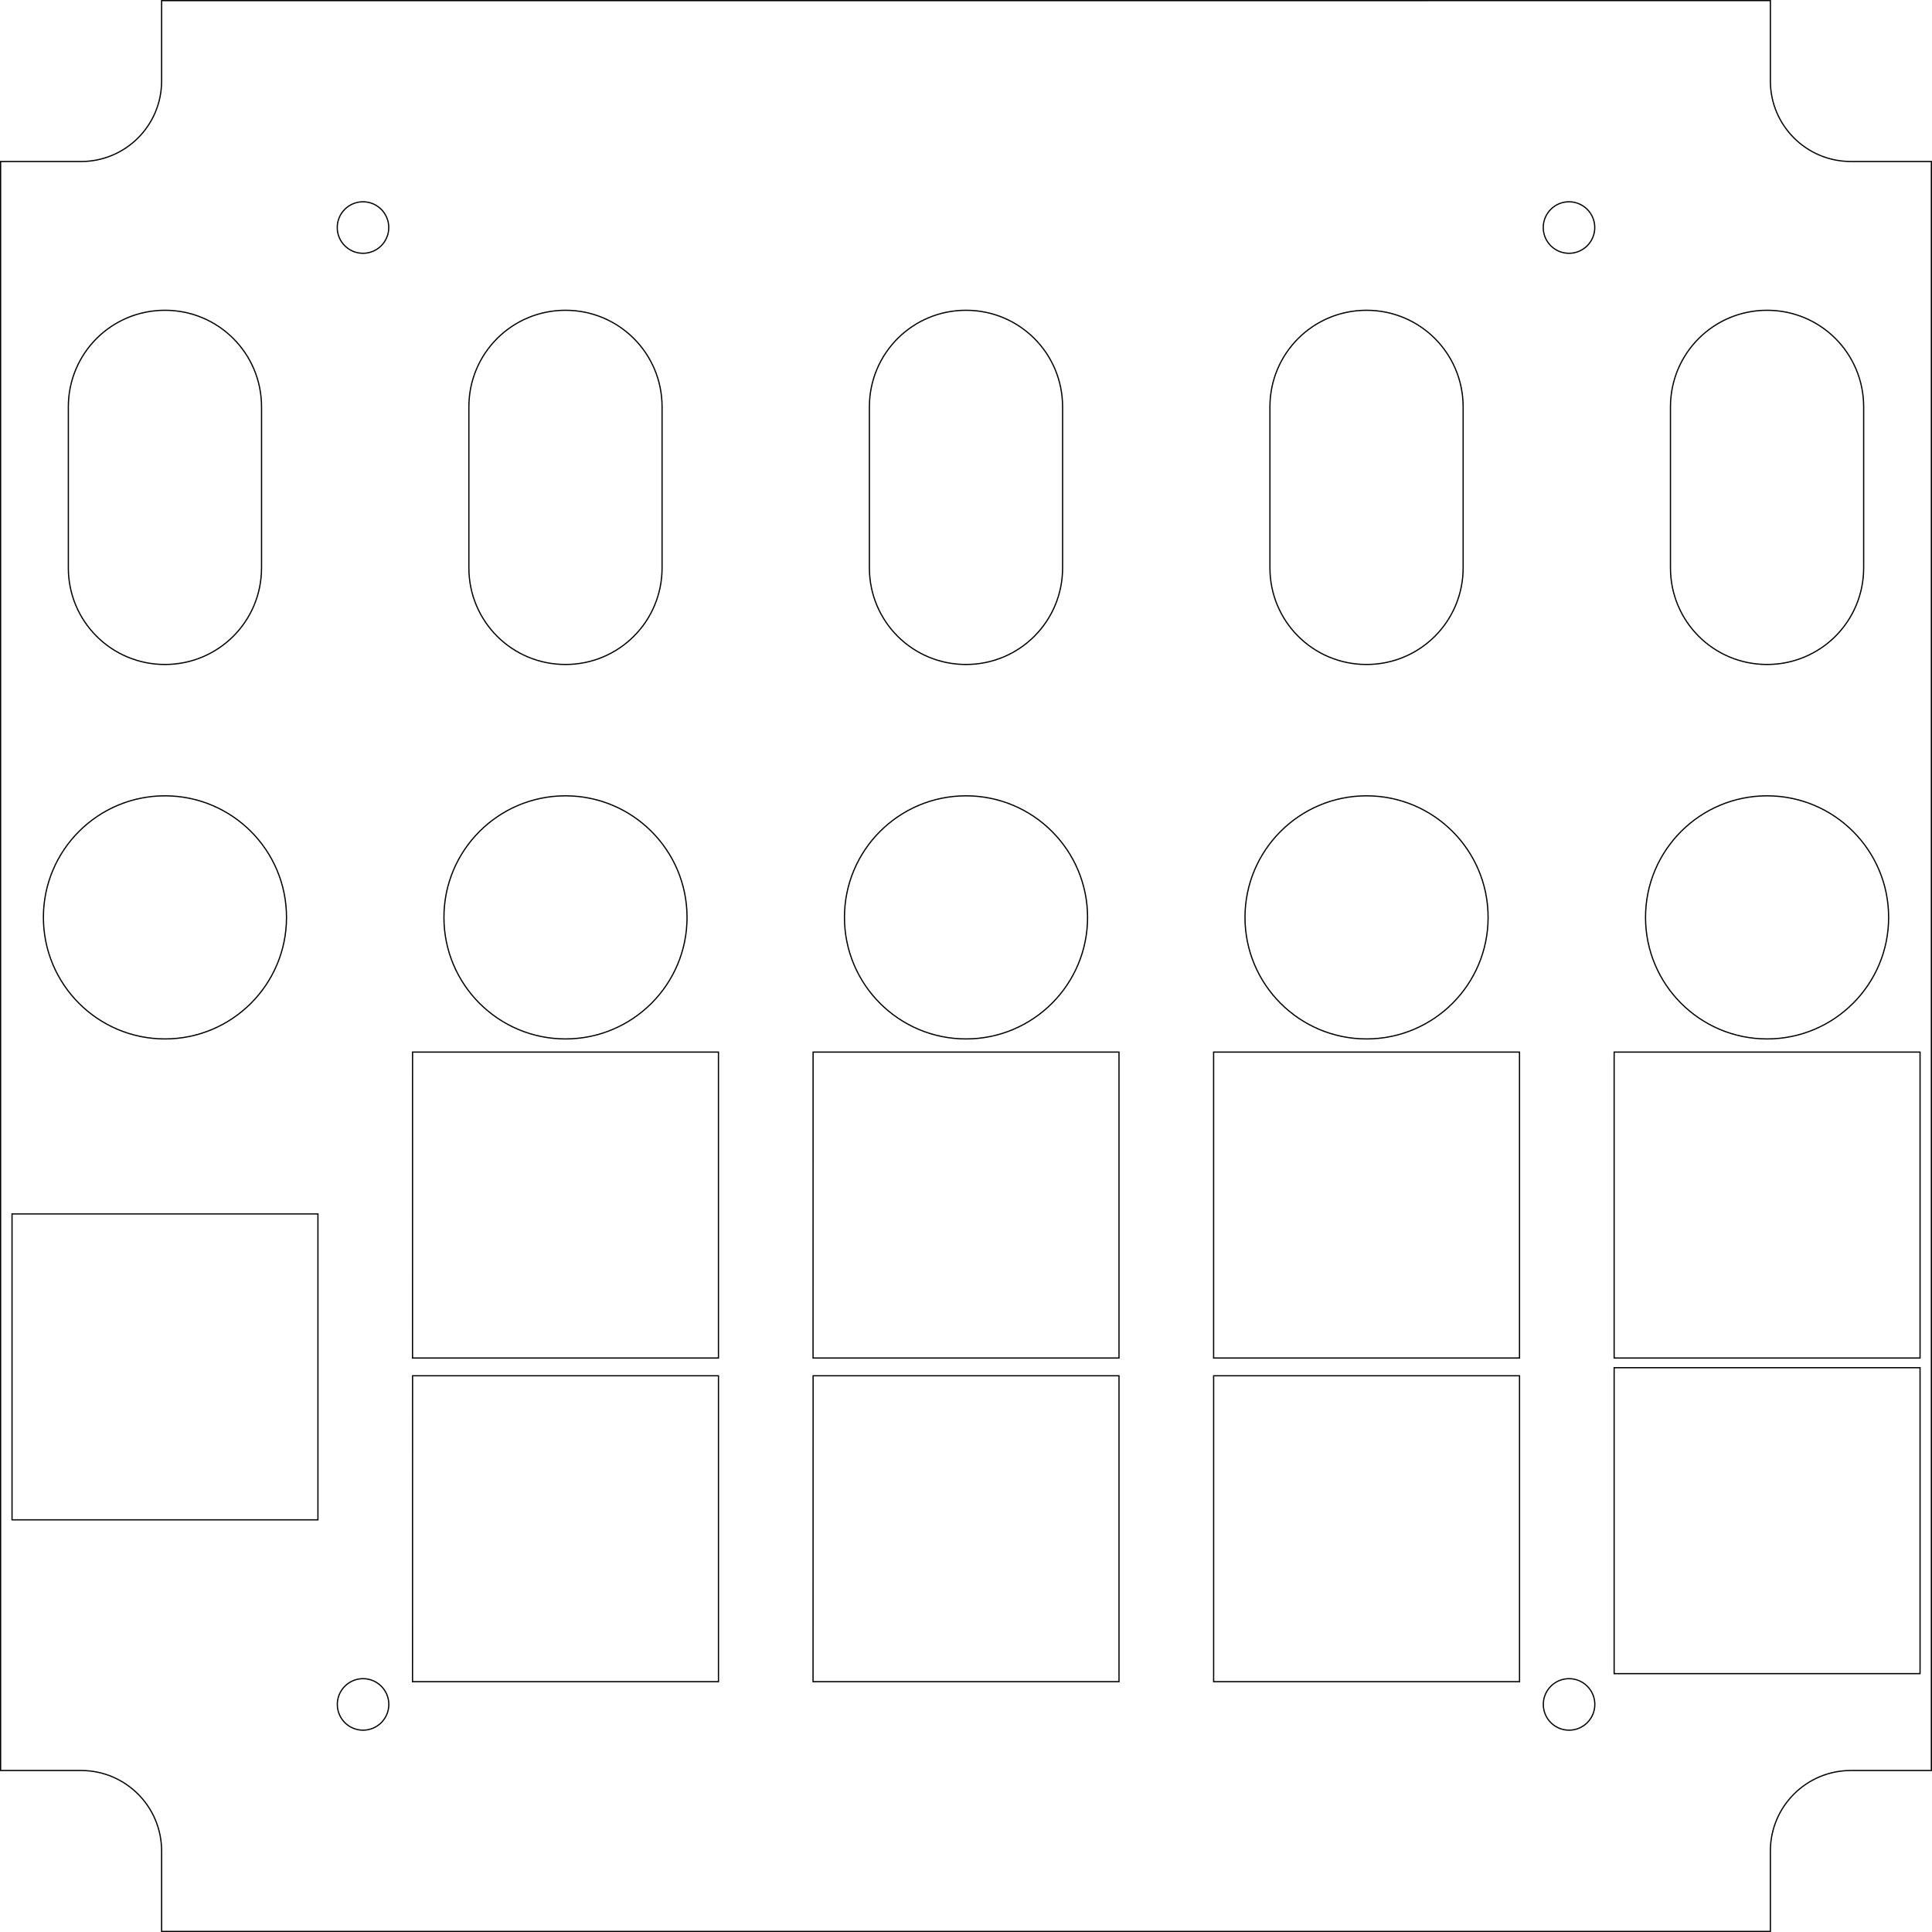
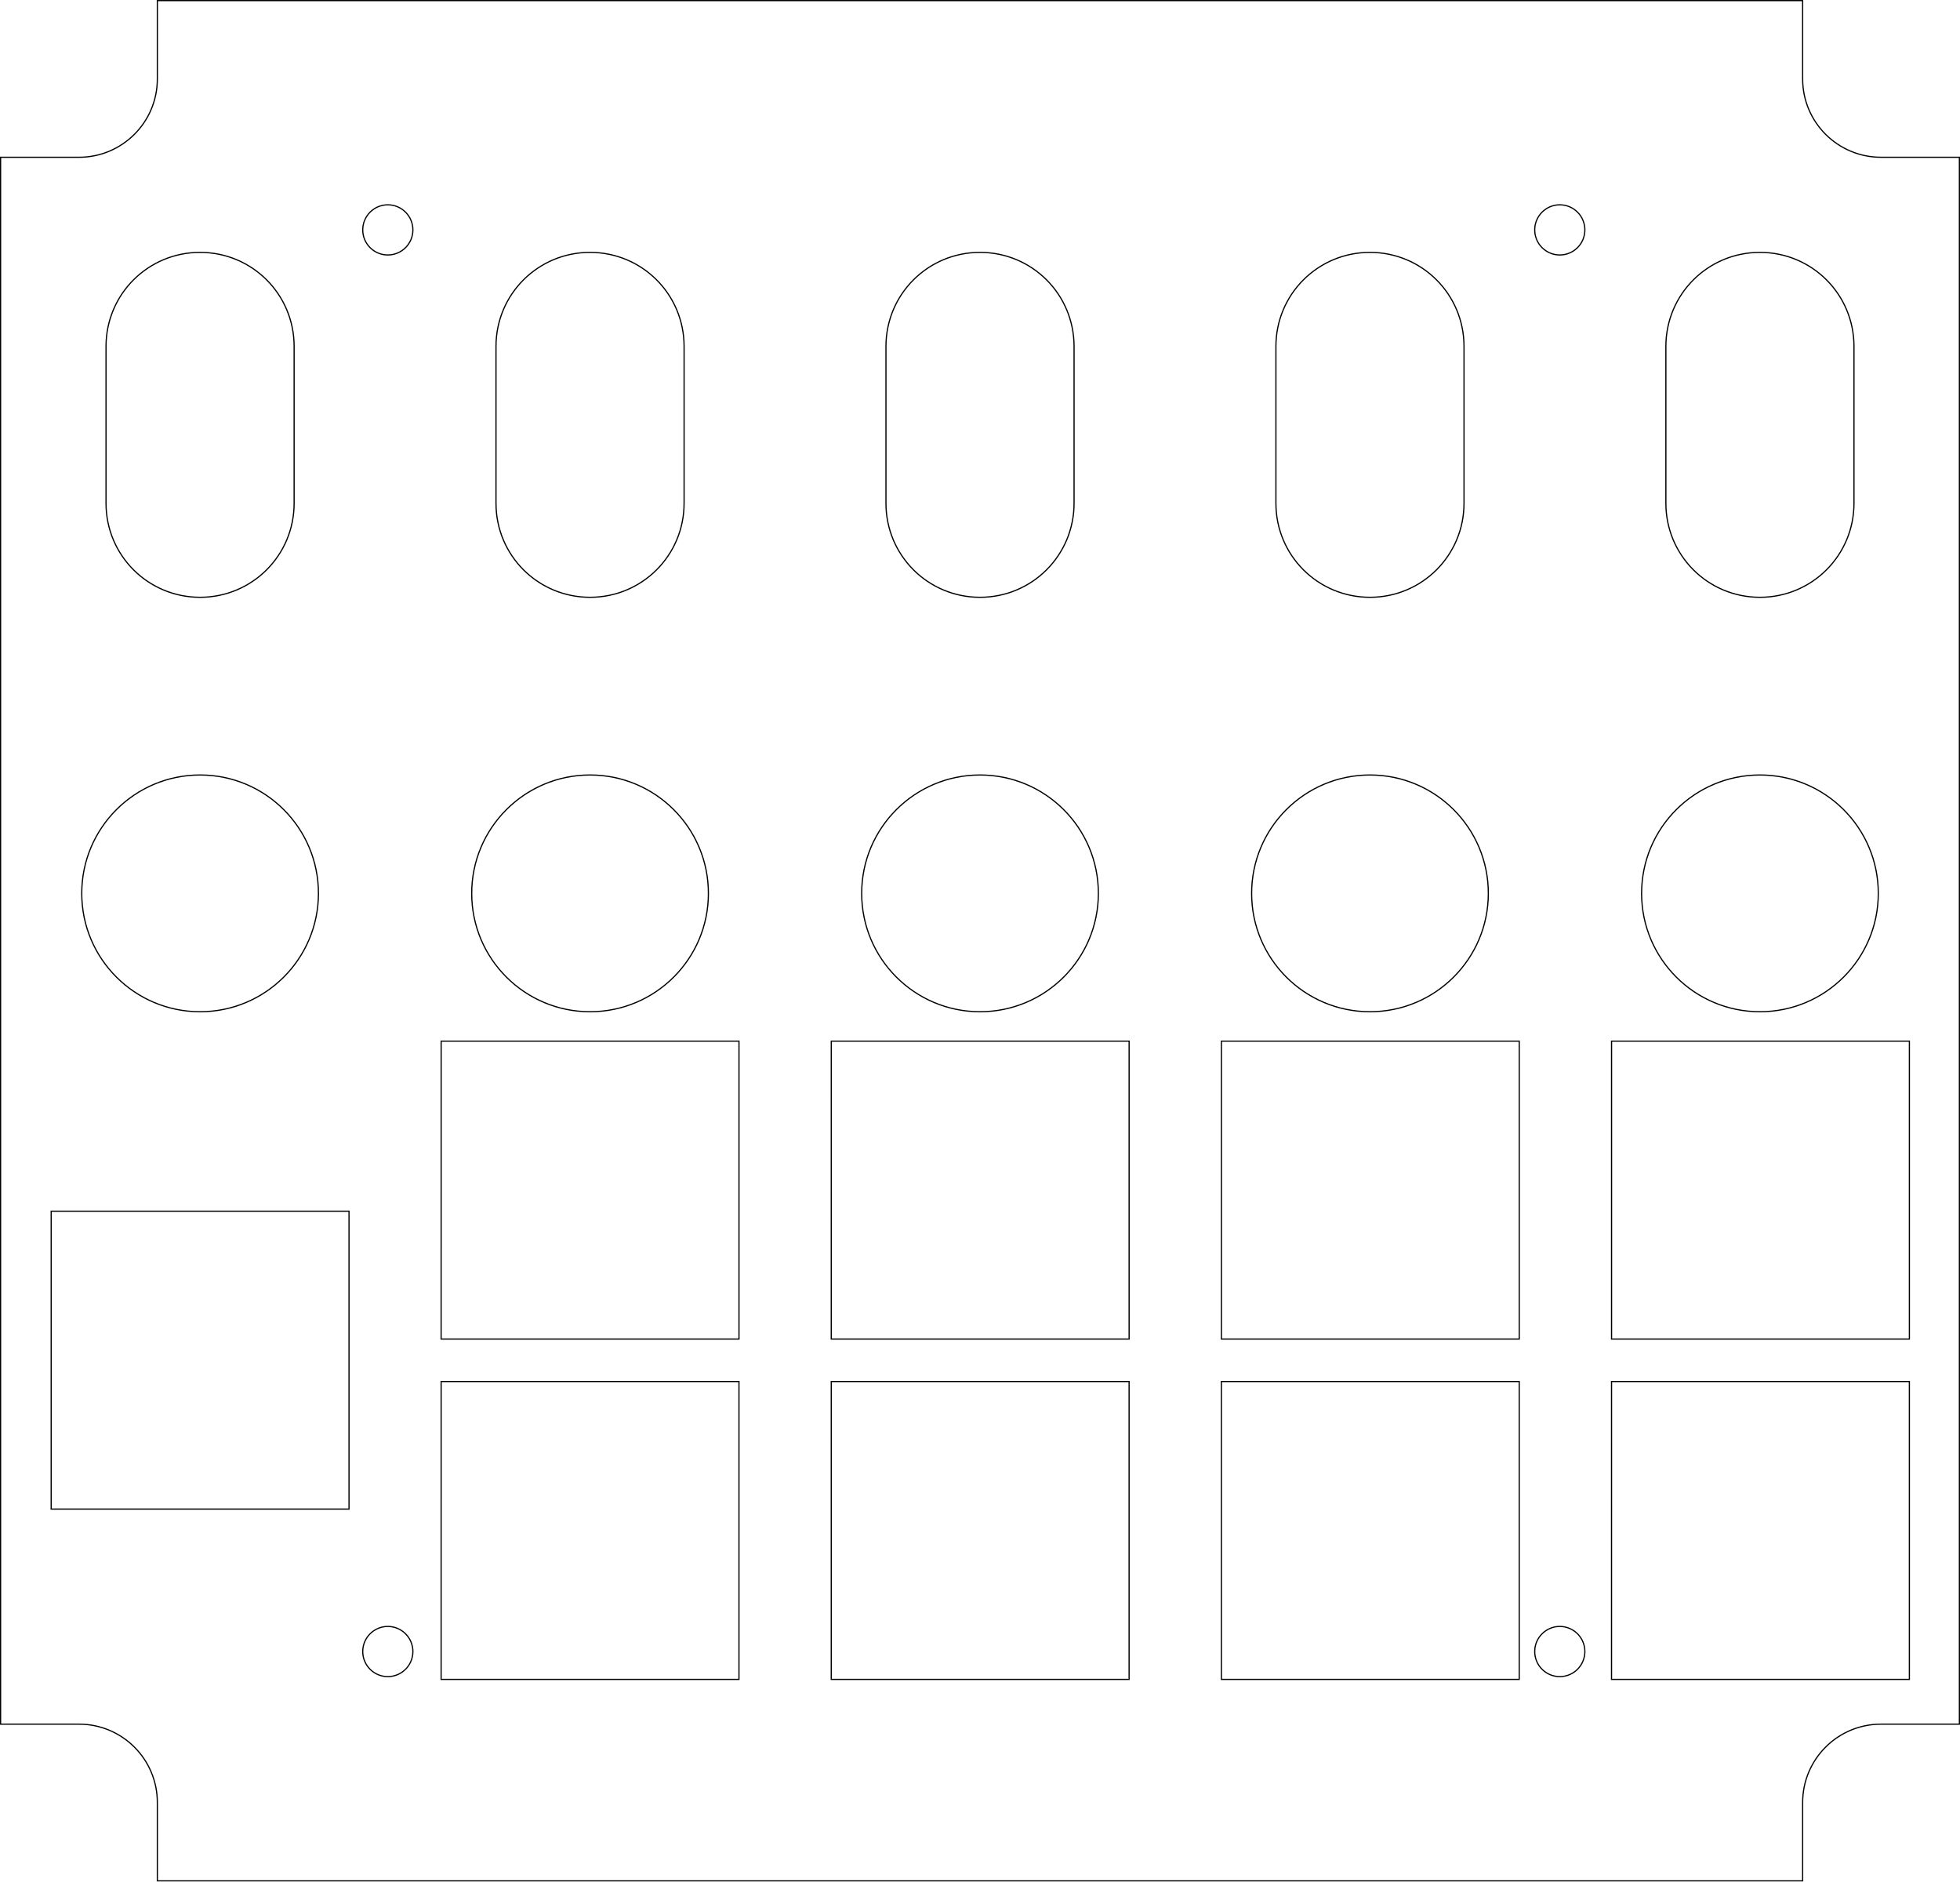
- <svg xmlns="http://www.w3.org/2000/svg" width="120mm" height="120mm" viewBox="0 0 120 120" version="1.1" id="svg83716">
-   <defs id="defs83713" />
-   <g id="layer1" transform="translate(-41.50637,-88.50004)">
-     <path id="rect3678" style="display:inline;fill:none;fill-opacity:1;stroke:#000000;stroke-width:0.076;stroke-linecap:round;stroke-miterlimit:4;stroke-dasharray:none" d="m 51.544,88.538 v 4.997 c -1.7e-4,2.76 -2.239,4.997 -5,4.997 h -5 v 99.937 h 5 c 2.761,-1.1e-4 5,2.237 5,4.997 v 4.997 h 99.924 v -4.997 c 1.7e-4,-2.76 2.239,-4.997 5,-4.997 h 5 V 98.531 h -5 c -2.761,1.2e-4 -5,-2.237 -5,-4.997 v -4.997 z m 12.509,12.495 a 1.6,1.6 0 0 1 1.6,1.6 1.6,1.6 0 0 1 -1.6,1.6 1.6,1.6 0 0 1 -1.6,-1.6 1.6,1.6 0 0 1 1.6,-1.6 z m 74.907,0 a 1.6,1.6 0 0 1 1.6,1.6 1.6,1.6 0 0 1 -1.6,1.6 1.6,1.6 0 0 1 -1.6,-1.6 1.6,1.6 0 0 1 1.6,-1.6 z M 51.751,107.772 c 3.324,0 6,2.676 6,6 v 10 c 0,3.324 -2.676,6 -6,6 -3.324,0 -6,-2.676 -6,-6 v -10 c 0,-3.324 2.676,-6 6,-6 z m 24.878,0 c 3.324,0 6,2.676 6,6 v 10 c 0,3.324 -2.676,6 -6,6 -3.324,0 -6,-2.676 -6,-6 v -10 c 0,-3.324 2.676,-6 6,-6 z m 24.877,0 c 3.324,0 6,2.676 6,6 v 10 c 0,3.324 -2.676,6 -6,6 -3.324,0 -6,-2.676 -6,-6 v -10 c 0,-3.324 2.676,-6 6,-6 z m 24.878,0 c 3.324,0 6,2.676 6,6 v 10 c 0,3.324 -2.676,6 -6,6 -3.324,0 -6,-2.676 -6,-6 v -10 c 0,-3.324 2.676,-6 6,-6 z m 24.878,0 c 3.324,0 6,2.676 6,6 v 10 c 0,3.324 -2.676,6 -6,6 -3.324,0 -6,-2.676 -6,-6 v -10 c 0,-3.324 2.676,-6 6,-6 z m -99.51,30.158 a 7.55,7.55 0 0 1 7.55,7.55 7.55,7.55 0 0 1 -7.55,7.55 7.55,7.55 0 0 1 -7.55,-7.55 7.55,7.55 0 0 1 7.55,-7.55 z m 24.878,0 a 7.55,7.55 0 0 1 7.55,7.55 7.55,7.55 0 0 1 -7.55,7.55 7.55,7.55 0 0 1 -7.55,-7.55 7.55,7.55 0 0 1 7.55,-7.55 z m 24.877,0 a 7.55,7.55 0 0 1 7.55,7.55 7.55,7.55 0 0 1 -7.55,7.55 7.55,7.55 0 0 1 -7.55,-7.55 7.55,7.55 0 0 1 7.55,-7.55 z m 24.878,0 a 7.55,7.55 0 0 1 7.55,7.55 7.55,7.55 0 0 1 -7.55,7.55 7.55,7.55 0 0 1 -7.55,-7.55 7.55,7.55 0 0 1 7.55,-7.55 z m 24.878,0 a 7.55,7.55 0 0 1 7.55,7.55 7.55,7.55 0 0 1 -7.55,7.55 7.55,7.55 0 0 1 -7.55,-7.55 7.55,7.55 0 0 1 7.55,-7.55 z m -84.132,15.918 h 19 v 19 H 67.129 Z m 24.878,0 h 19 v 19 H 92.006 Z m 24.877,0 h 19 v 19 h -19 z m 24.878,0 h 19 v 19 h -19 z m -99.51,10.052 h 19 v 19 h -19 z m 99.51,9.551 h 19 v 19 h -19 z m -74.632,0.5 h 19 v 19 H 67.129 Z m 24.878,0 h 19 v 19 H 92.006 Z m 24.877,0 h 19 v 19 h -19 z m -52.83,18.814 a 1.6,1.6 0 0 1 1.6,1.6 1.6,1.6 0 0 1 -1.6,1.6 1.6,1.6 0 0 1 -1.6,-1.6 1.6,1.6 0 0 1 1.6,-1.6 z m 74.907,0 a 1.6,1.6 0 0 1 1.6,1.6 1.6,1.6 0 0 1 -1.6,1.6 1.6,1.6 0 0 1 -1.6,-1.6 1.6,1.6 0 0 1 1.6,-1.6 z" />
+ <svg xmlns="http://www.w3.org/2000/svg" width="125.038mm" height="120mm" viewBox="0 0 125.038 120" version="1.1" id="svg68980">
+   <defs id="defs68977" />
+   <g id="layer1" transform="translate(-38.9874,-88.50004)">
+     <path id="rect3678" style="display:inline;fill:none;fill-opacity:1;stroke:#000000;stroke-width:0.076;stroke-linecap:round;stroke-miterlimit:4;stroke-dasharray:none" d="m 49.025,88.538 v 4.997 c -1.7e-4,2.76 -2.239,4.997 -5,4.997 h -5 v 99.937 h 5 c 2.761,-1.1e-4 5,2.237 5,4.997 v 4.997 H 153.987 v -4.997 c 1.7e-4,-2.76 2.239,-4.997 5,-4.997 h 5 V 98.531 h -5 c -2.761,1.2e-4 -5,-2.237 -5,-4.997 v -4.997 z m 14.703,13.025 a 1.6,1.6 0 0 1 1.6,1.6 1.6,1.6 0 0 1 -1.6,1.6 1.6,1.6 0 0 1 -1.6,-1.6 1.6,1.6 0 0 1 1.6,-1.6 z m 74.766,0 a 1.6,1.6 0 0 1 1.6,1.6 1.6,1.6 0 0 1 -1.6,1.6 1.6,1.6 0 0 1 -1.6,-1.6 1.6,1.6 0 0 1 1.6,-1.6 z m -86.743,3.034 c 3.324,0 6,2.676 6,6 v 10 c 0,3.324 -2.676,6 -6,6 -3.324,0 -6,-2.676 -6,-6 v -10 c 0,-3.324 2.676,-6 6,-6 z m 24.878,0 c 3.324,0 6,2.676 6,6 v 10 c 0,3.324 -2.676,6 -6,6 -3.324,0 -6,-2.676 -6,-6 v -10 c 0,-3.324 2.676,-6 6,-6 z m 24.878,0 c 3.324,0 6,2.676 6,6 v 10 c 0,3.324 -2.676,6 -6,6 -3.324,0 -6,-2.676 -6,-6 v -10 c 0,-3.324 2.676,-6 6,-6 z m 24.877,0 c 3.324,0 6,2.676 6,6 v 10 c 0,3.324 -2.676,6 -6,6 -3.324,0 -6,-2.676 -6,-6 v -10 c 0,-3.324 2.676,-6 6,-6 z m 24.878,0 c 3.324,0 6,2.676 6,6 v 10 c 0,3.324 -2.676,6 -6,6 -3.324,0 -6,-2.676 -6,-6 v -10 c 0,-3.324 2.676,-6 6,-6 z m -99.51,33.333 a 7.55,7.55 0 0 1 7.55,7.55 7.55,7.55 0 0 1 -7.55,7.55 7.55,7.55 0 0 1 -7.55,-7.55 7.55,7.55 0 0 1 7.55,-7.55 z m 24.878,0 a 7.55,7.55 0 0 1 7.55,7.55 7.55,7.55 0 0 1 -7.55,7.55 7.55,7.55 0 0 1 -7.55,-7.55 7.55,7.55 0 0 1 7.55,-7.55 z m 24.878,0 a 7.55,7.55 0 0 1 7.55,7.55 7.55,7.55 0 0 1 -7.55,7.55 7.55,7.55 0 0 1 -7.55,-7.55 7.55,7.55 0 0 1 7.55,-7.55 z m 24.877,0 a 7.55,7.55 0 0 1 7.55,7.55 7.55,7.55 0 0 1 -7.55,7.55 7.55,7.55 0 0 1 -7.55,-7.55 7.55,7.55 0 0 1 7.55,-7.55 z m 24.878,0 a 7.55,7.55 0 0 1 7.55,7.55 7.55,7.55 0 0 1 -7.55,7.55 7.55,7.55 0 0 1 -7.55,-7.55 7.55,7.55 0 0 1 7.55,-7.55 z m -84.132,16.977 h 19 v 19 H 67.129 Z m 24.888,0 h 19 v 19 H 92.017 Z m 24.889,0 h 19 v 19 h -19 z m 24.888,0 h 19 v 19 h -19 z m -99.543,10.845 h 19 v 19 H 42.252 Z m 24.877,10.862 h 19 v 19 H 67.129 Z m 24.888,0 h 19 v 19 H 92.017 Z m 24.889,0 h 19 v 19 h -19 z m 24.888,0 h 19 v 19 H 141.794 Z M 63.728,192.237 a 1.6,1.6 0 0 1 1.6,1.6 1.6,1.6 0 0 1 -1.6,1.6 1.6,1.6 0 0 1 -1.6,-1.6 1.6,1.6 0 0 1 1.6,-1.6 z m 74.766,0 a 1.6,1.6 0 0 1 1.6,1.6 1.6,1.6 0 0 1 -1.6,1.6 1.6,1.6 0 0 1 -1.6,-1.6 1.6,1.6 0 0 1 1.6,-1.6 z" />
  </g>
</svg>
